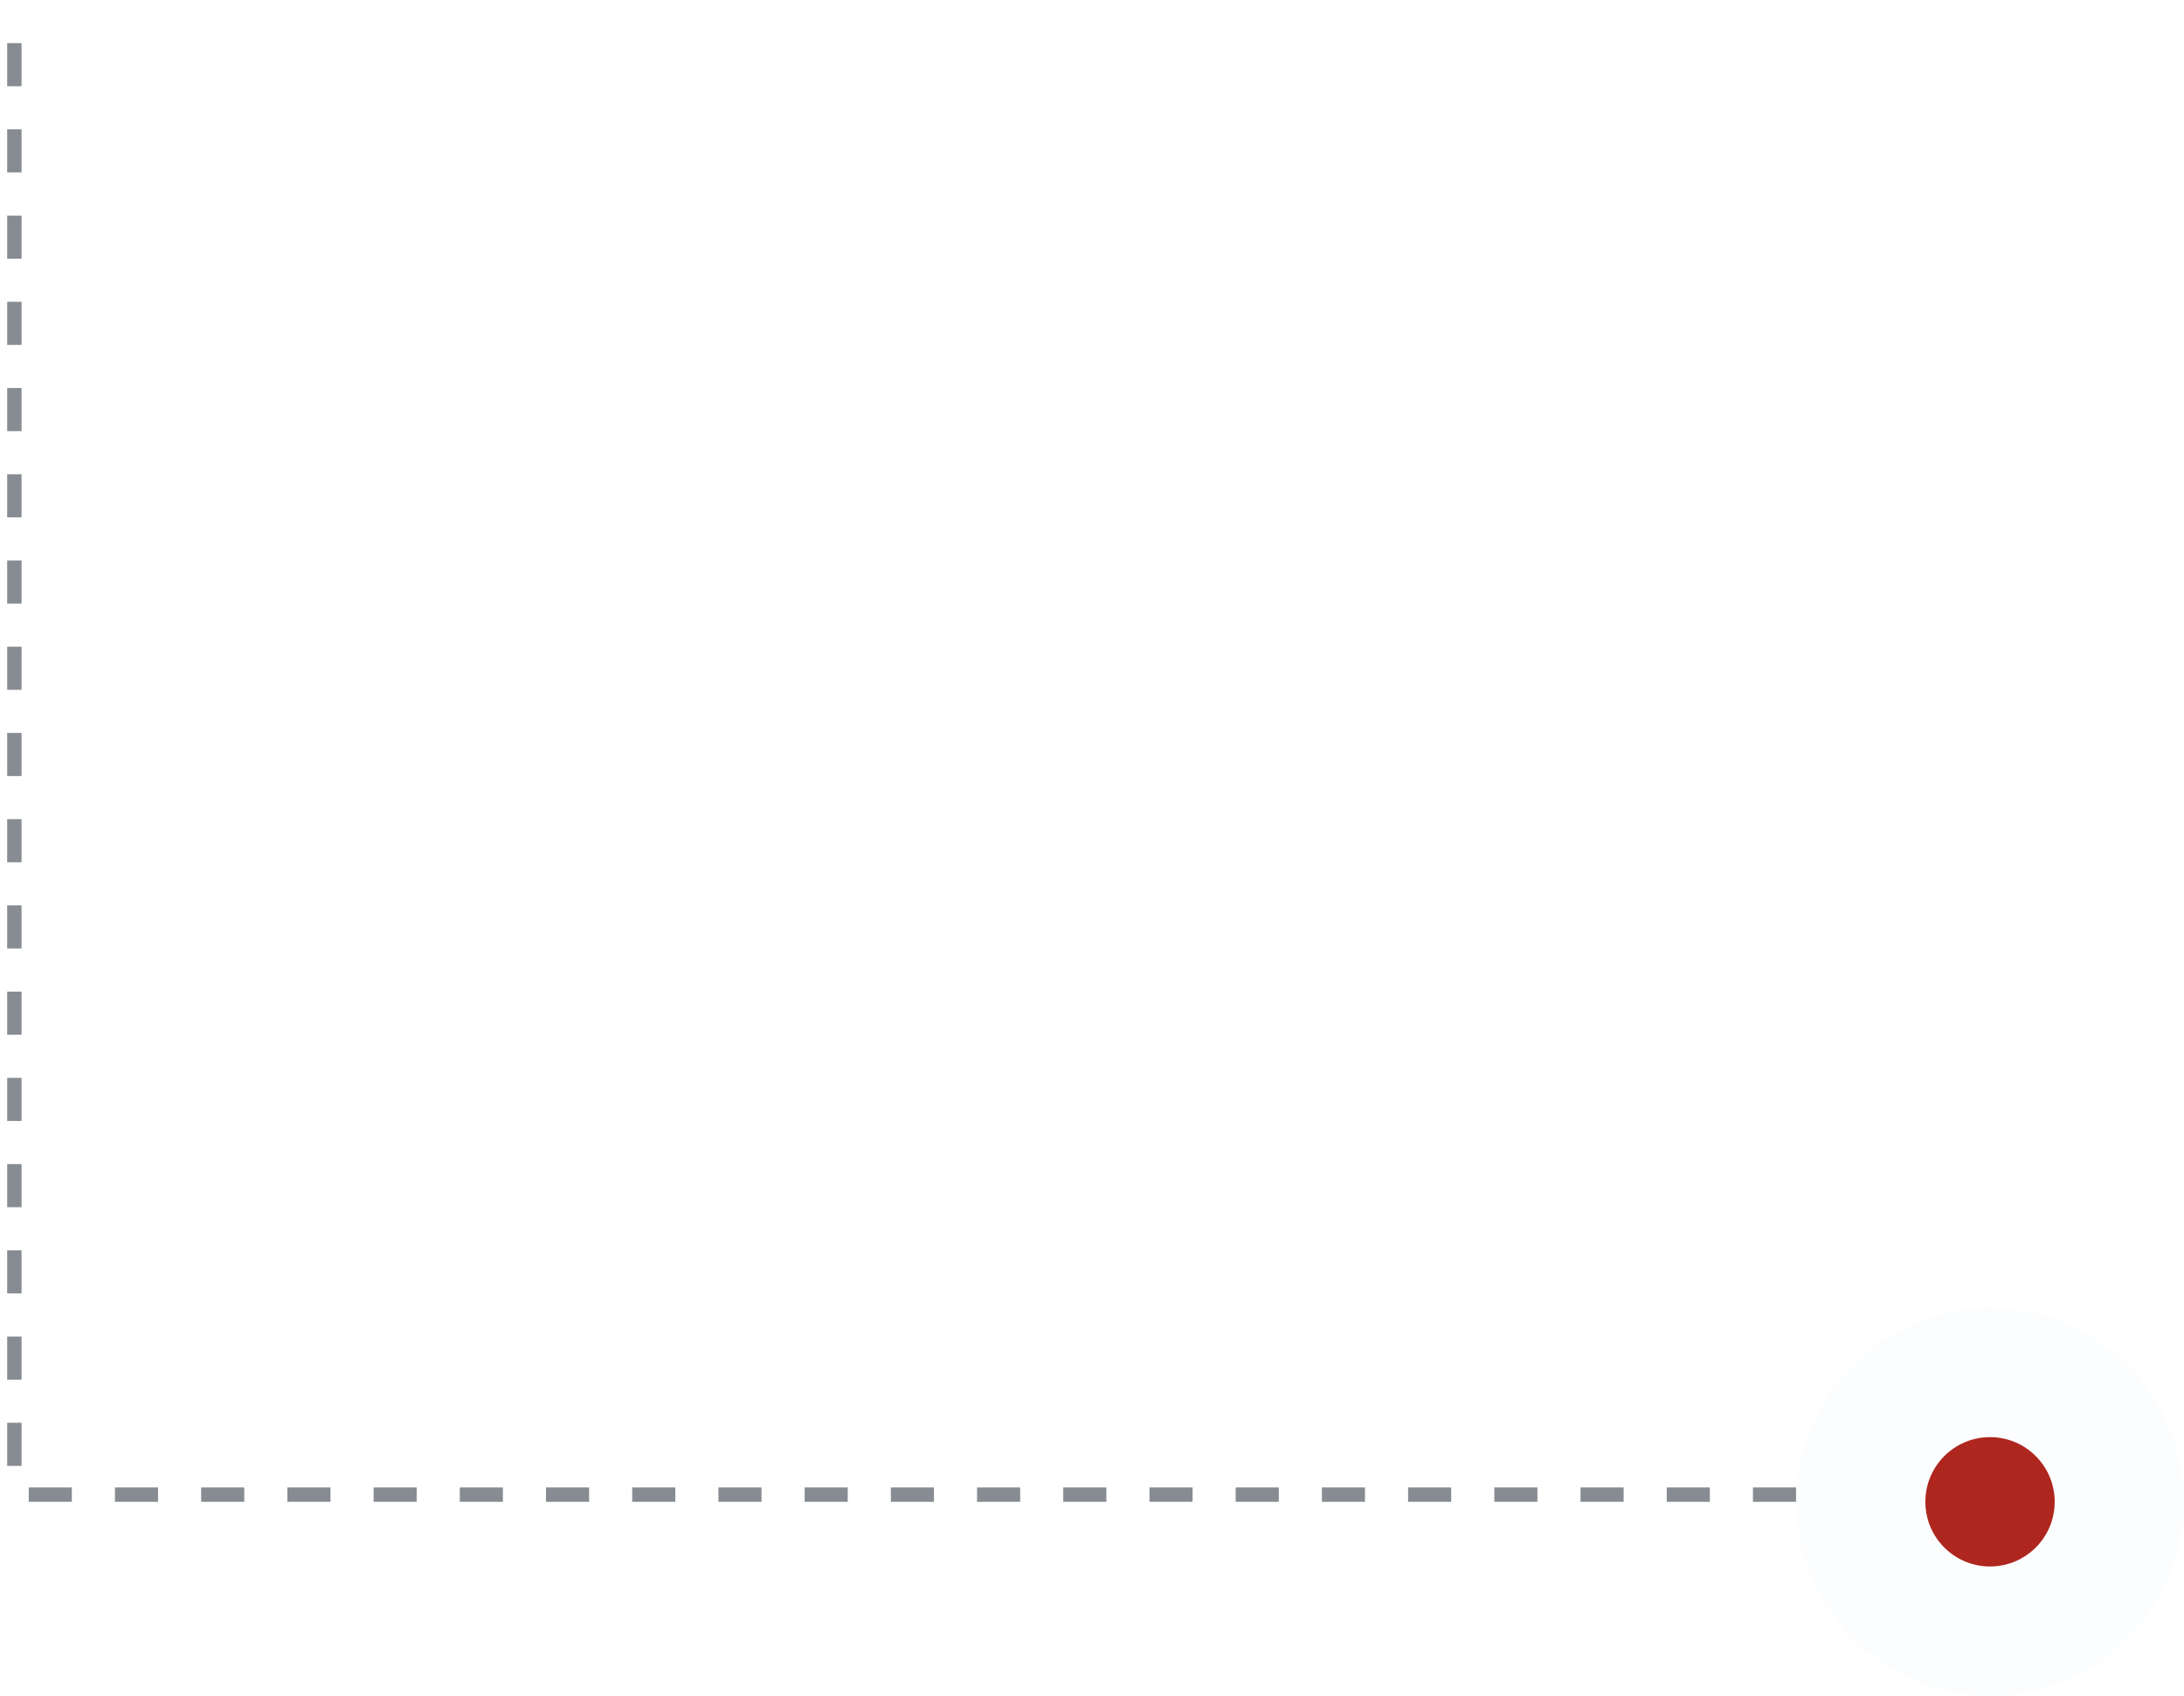
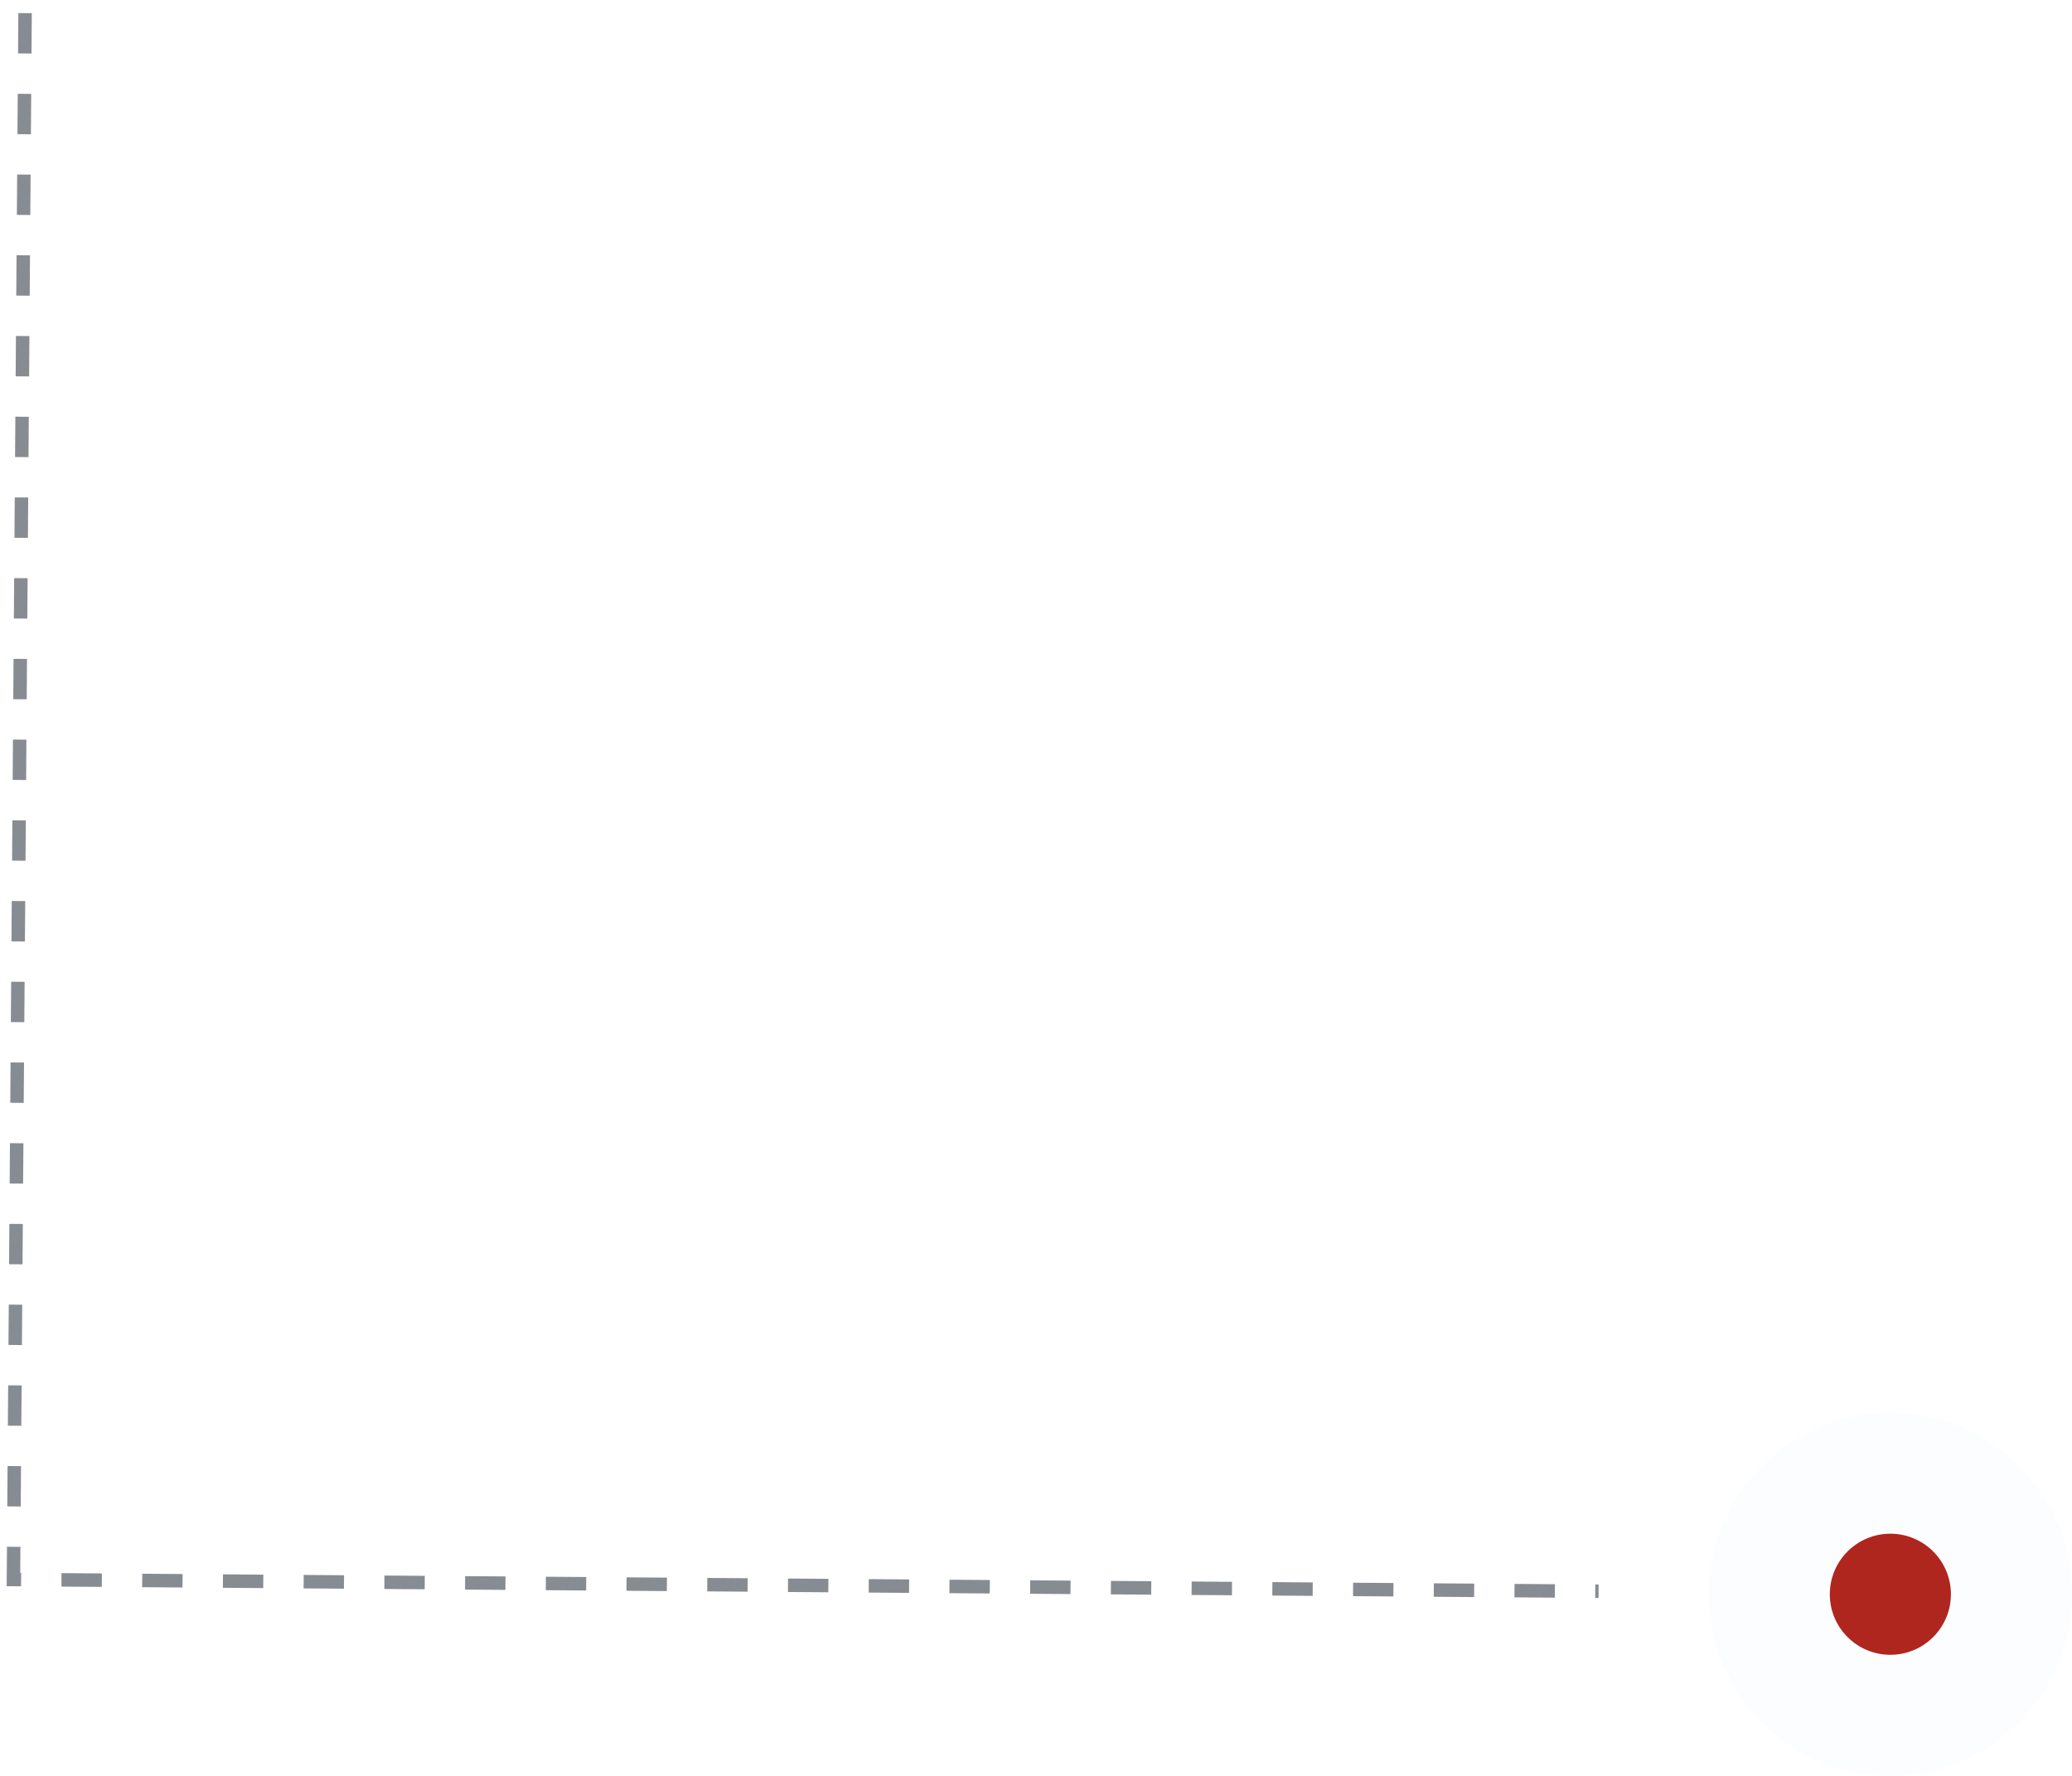
- <svg xmlns="http://www.w3.org/2000/svg" width="152" height="118" viewBox="0 0 152 118" fill="none">
+ <svg xmlns="http://www.w3.org/2000/svg" width="154" height="132" viewBox="0 0 154 132" fill="none">
  <g opacity="0.5">
-     <path d="M125 104H1V0" stroke="#0F1926" stroke-dasharray="3 3" />
+     <path d="M1.864 0.976L1 117.404L118.814 118.277" stroke="#0F1926" stroke-dasharray="3 3" />
  </g>
-   <circle cx="138.5" cy="104.5" r="13.5" fill="#FCFDFF" />
-   <circle cx="138.5" cy="104.5" r="4.5" fill="#AE261E" />
+   <circle cx="140.5" cy="118.5" r="13.5" fill="#FCFDFF" />
+   <circle cx="140.5" cy="118.5" r="4.5" fill="#AE261E" />
</svg>
